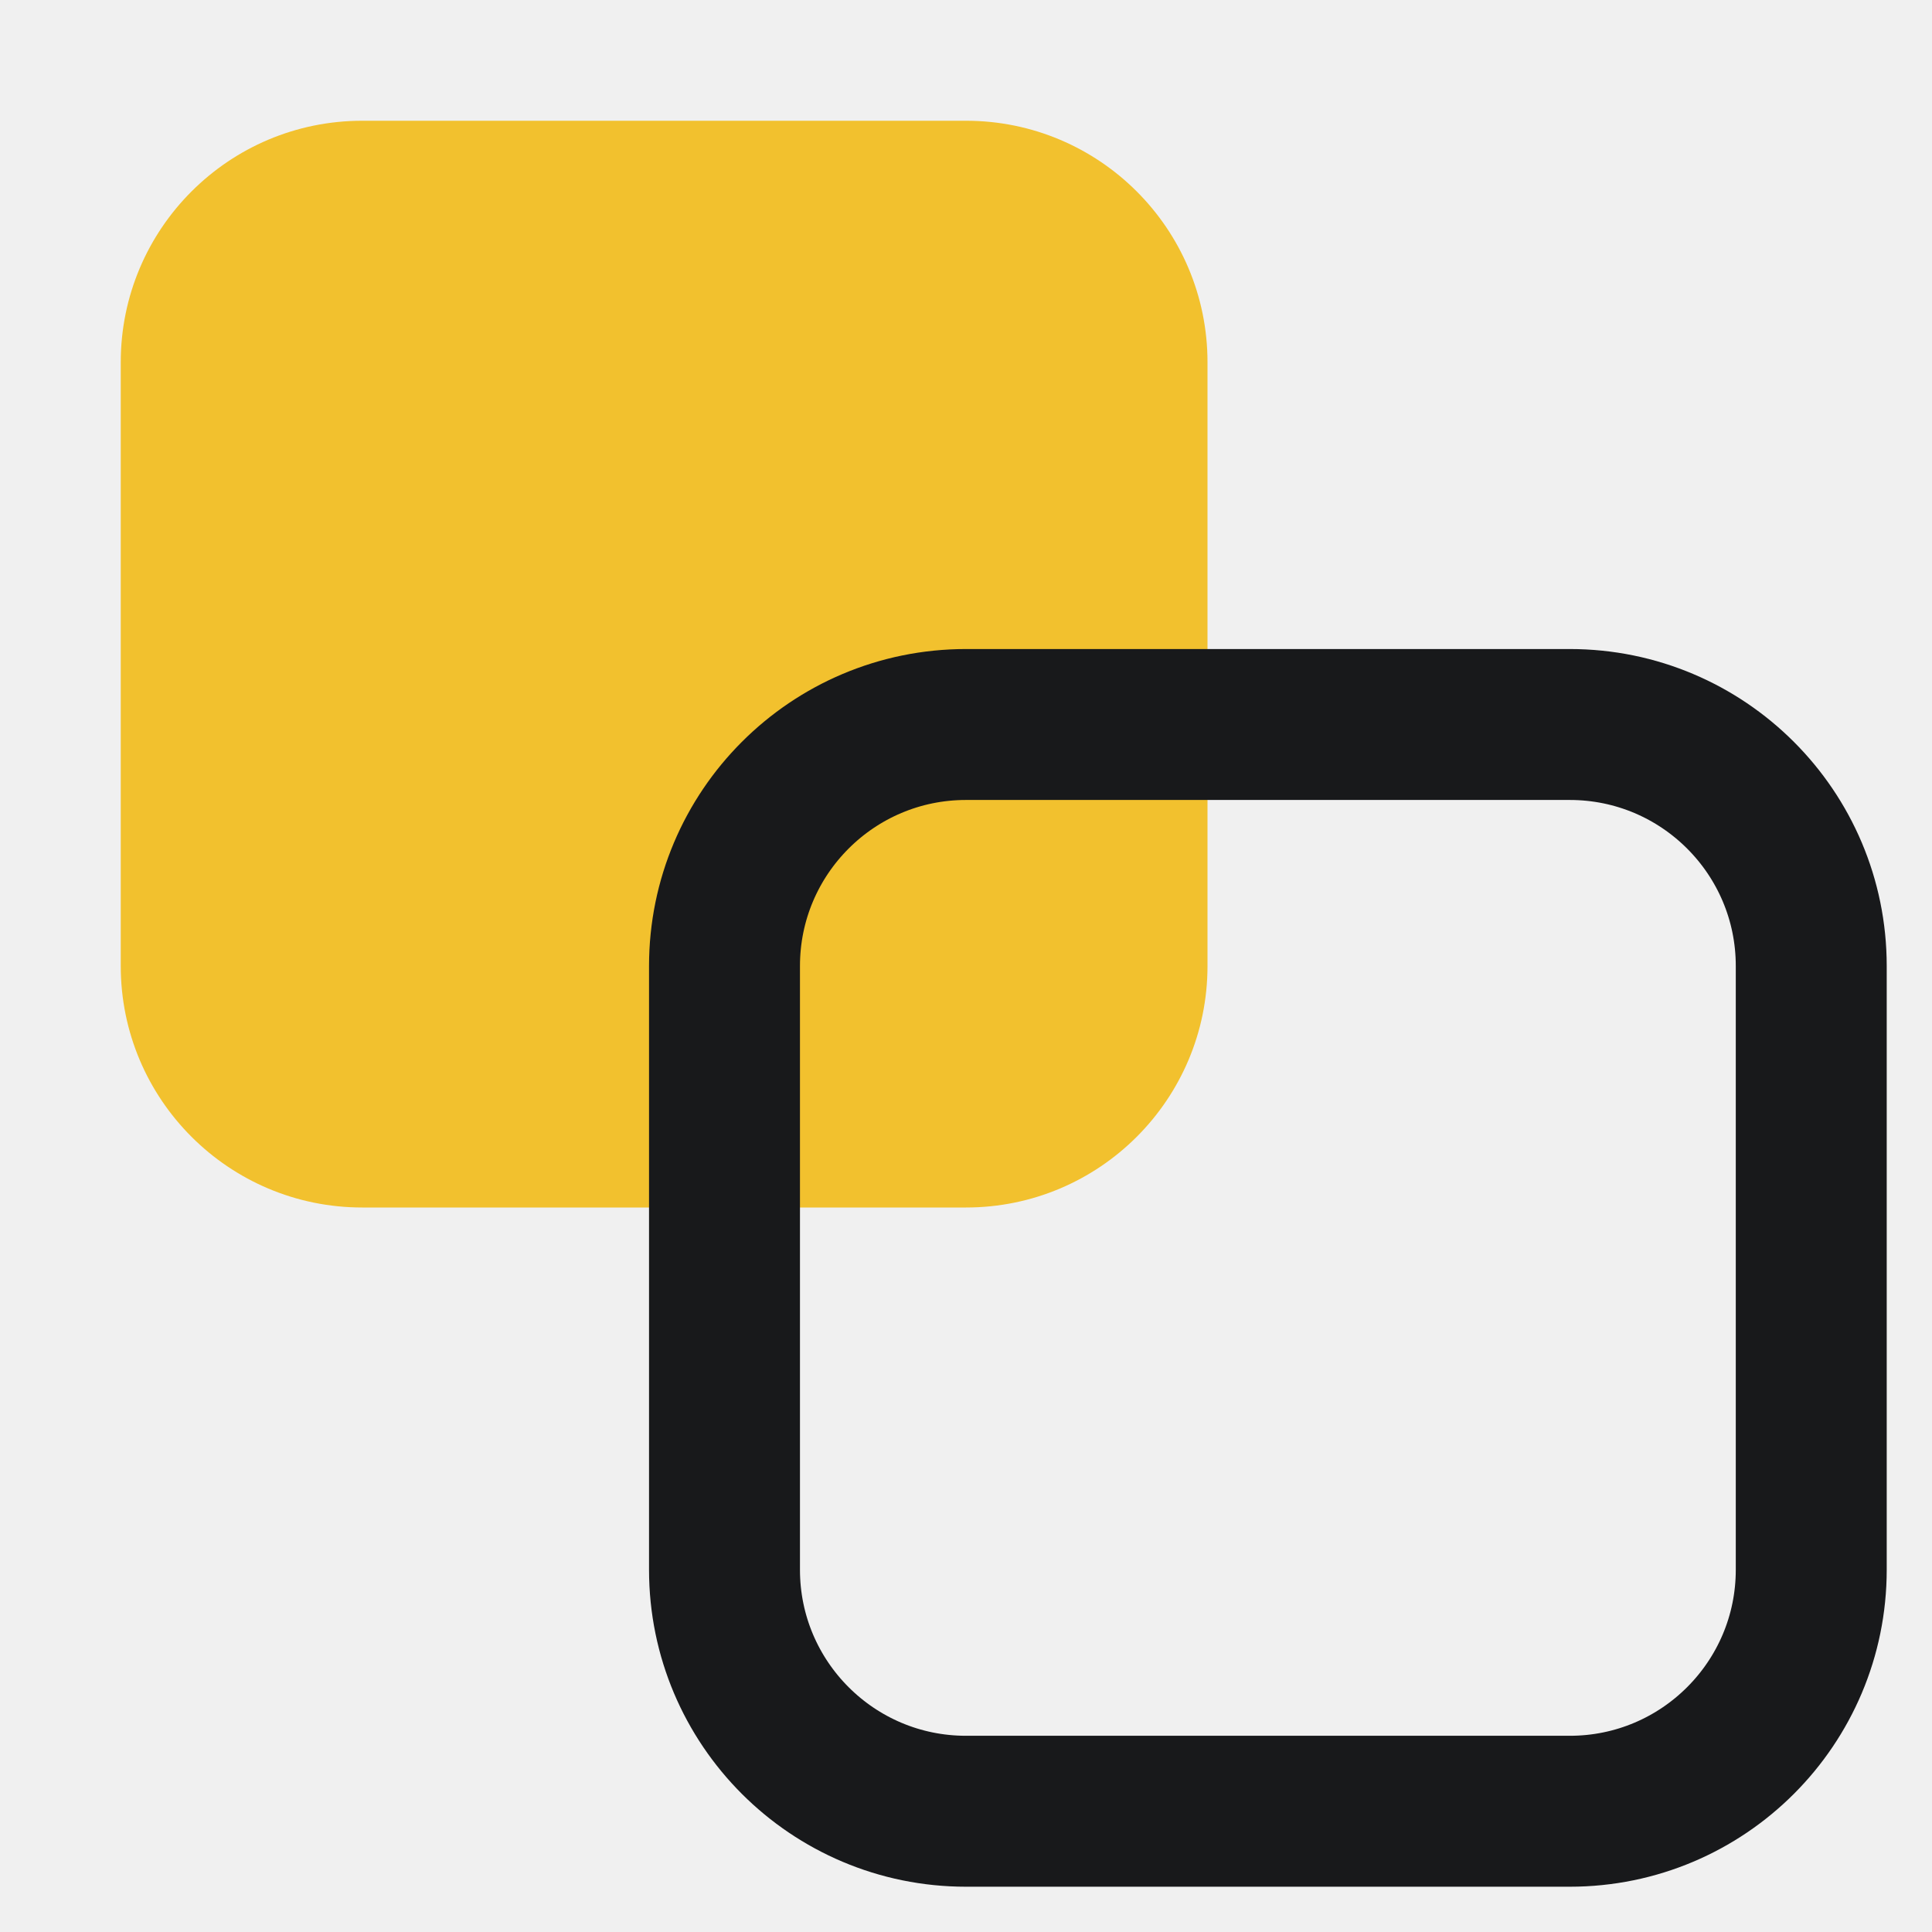
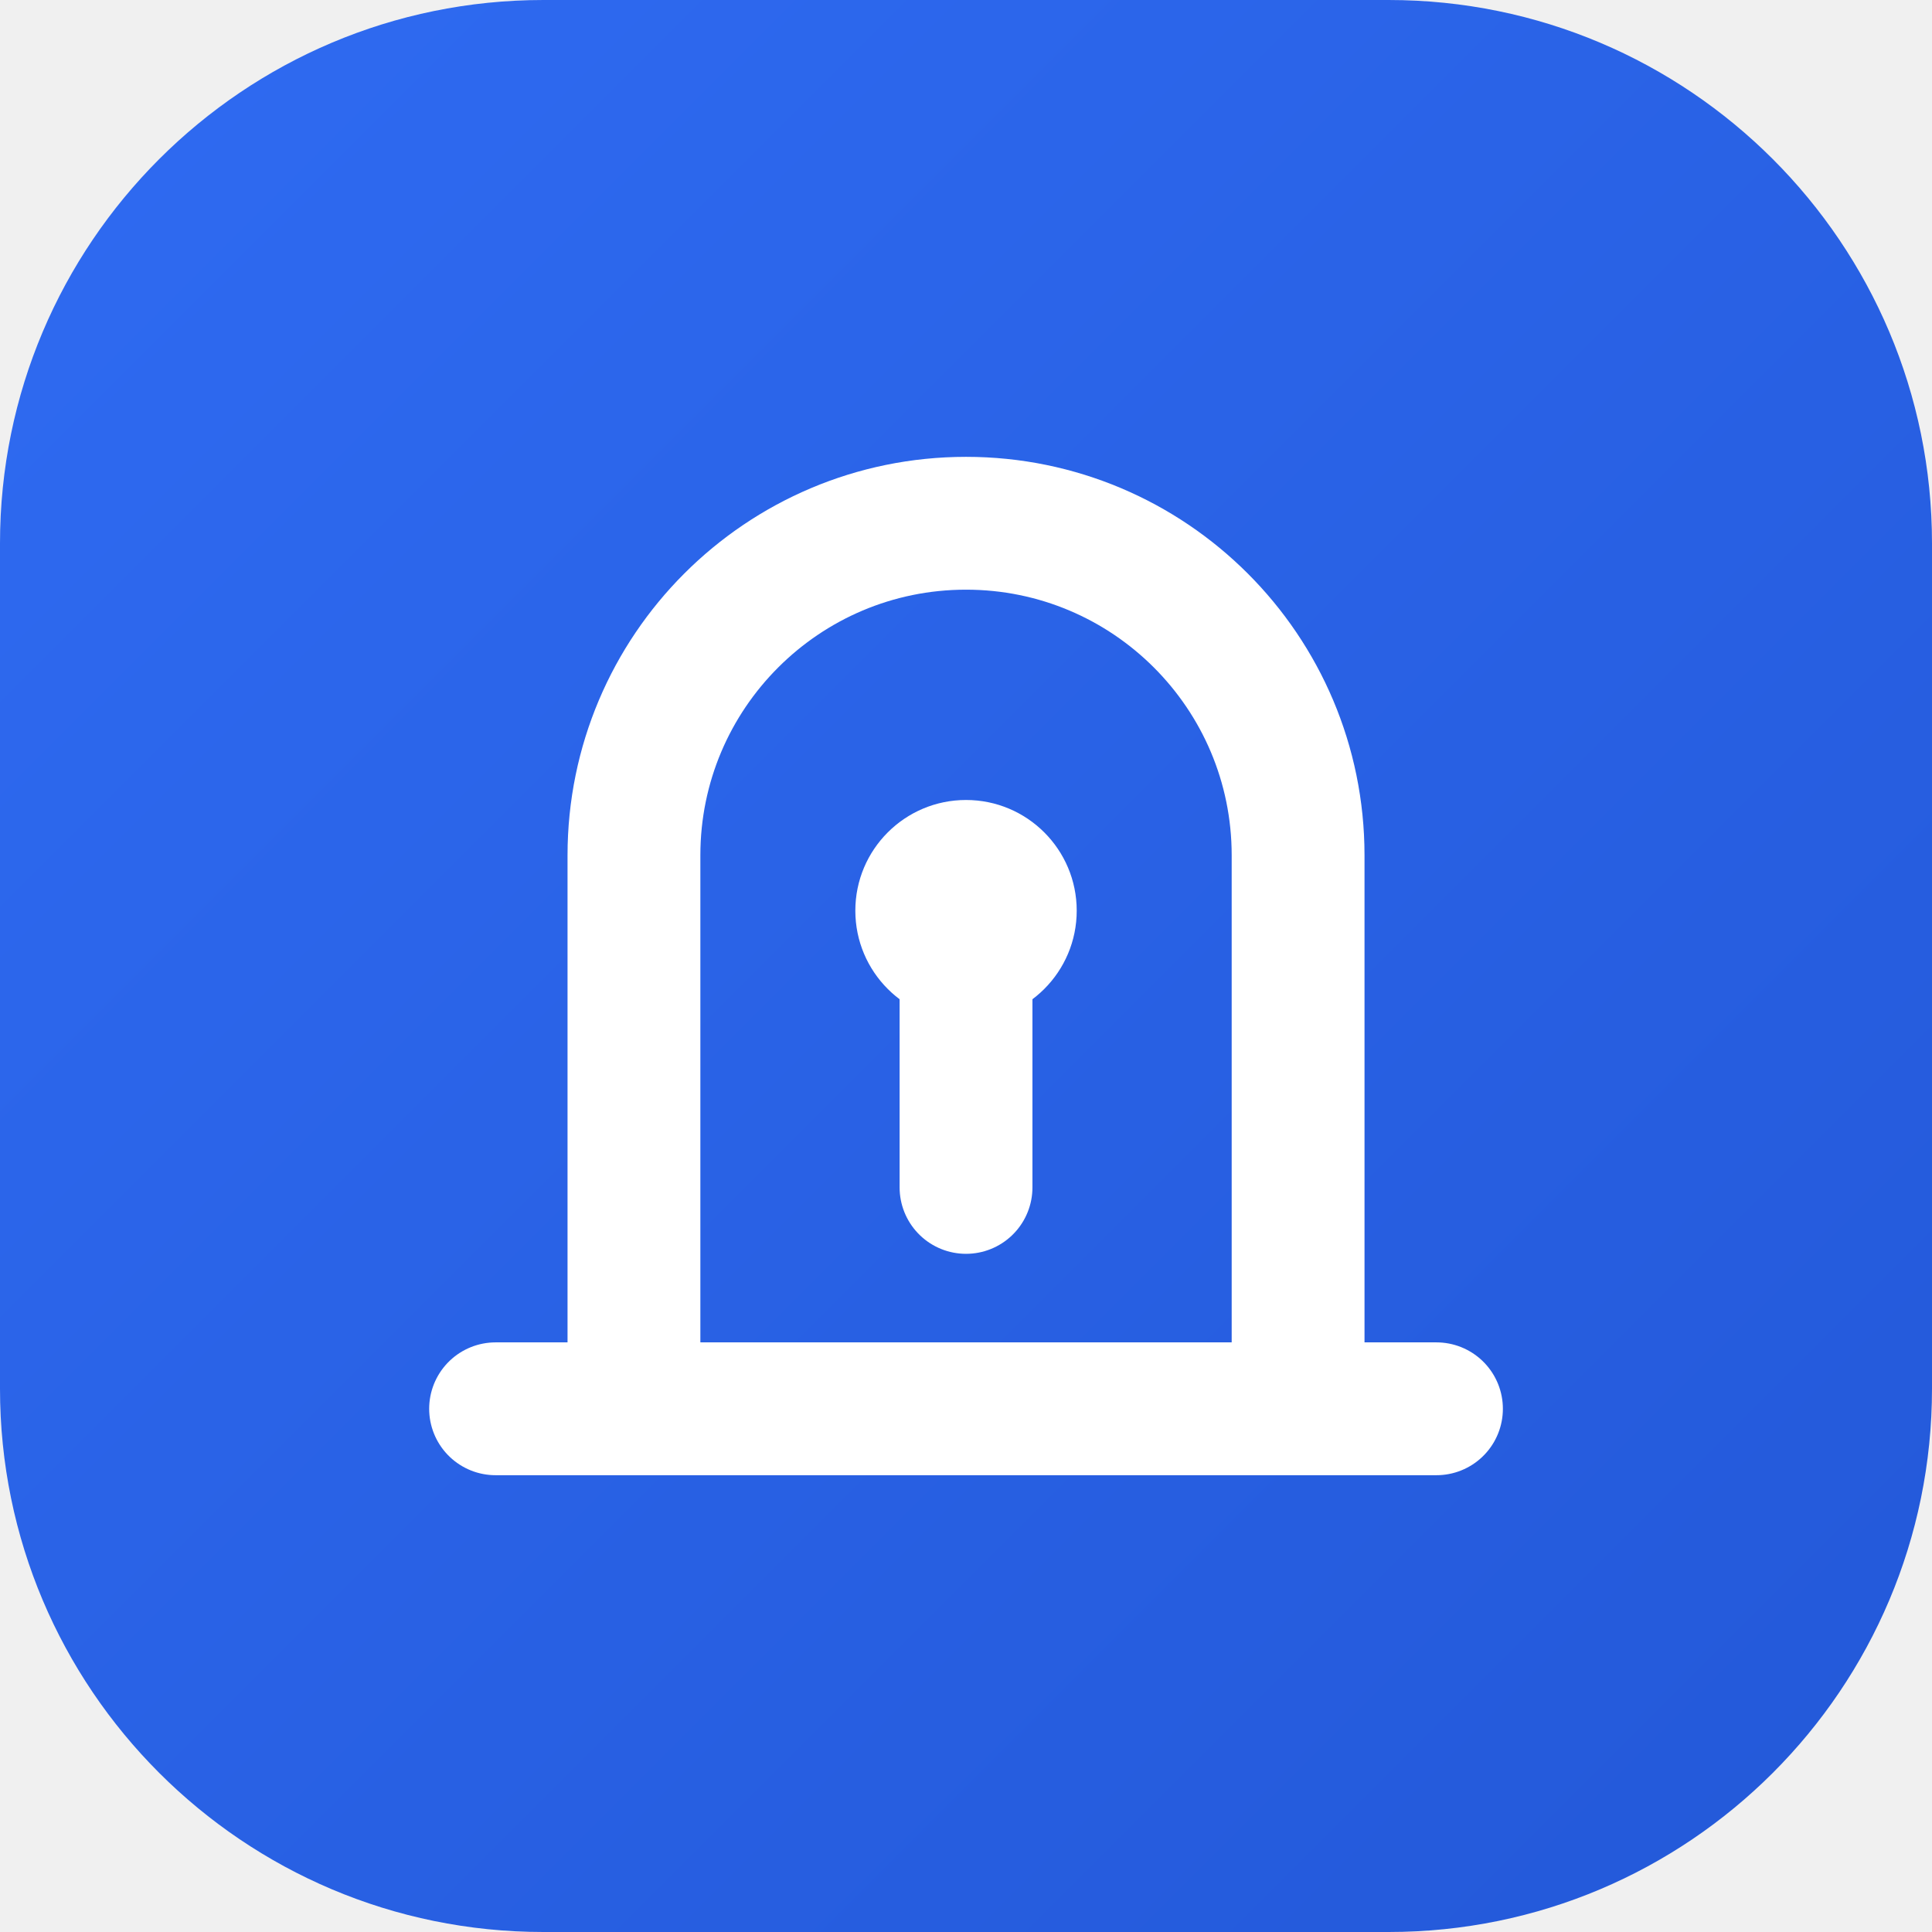
<svg xmlns="http://www.w3.org/2000/svg" viewBox="0 0 32 32">
-   <rect x="2" y="2" width="18" height="18" rx="4" fill="#F2C12E" />
-   <rect x="12" y="12" width="18" height="18" rx="4" fill="none" stroke="#18191B" stroke-width="2.5" />
+   <defs>
+     <linearGradient id="g" x1="0" y1="0" x2="1" y2="1">
+       <stop offset="0" stop-color="#2f6bf2" />
+       <stop offset="1" stop-color="#2358d8" />
+     </linearGradient>
+   </defs>
+   <rect width="32" height="32" rx="9" fill="url(#g)" />
+   <g transform="translate(5 5) scale(.9167)" fill="none" stroke="#fff" stroke-width="2.4" stroke-linecap="round" stroke-linejoin="round">
+     <path d="M6 20V10a6 6 0 0 1 12 0v10M3.5 20h17M12 12.5V16" />
+     <circle cx="12" cy="11" r="2" fill="#fff" stroke="none" />
+   </g>
</svg>
